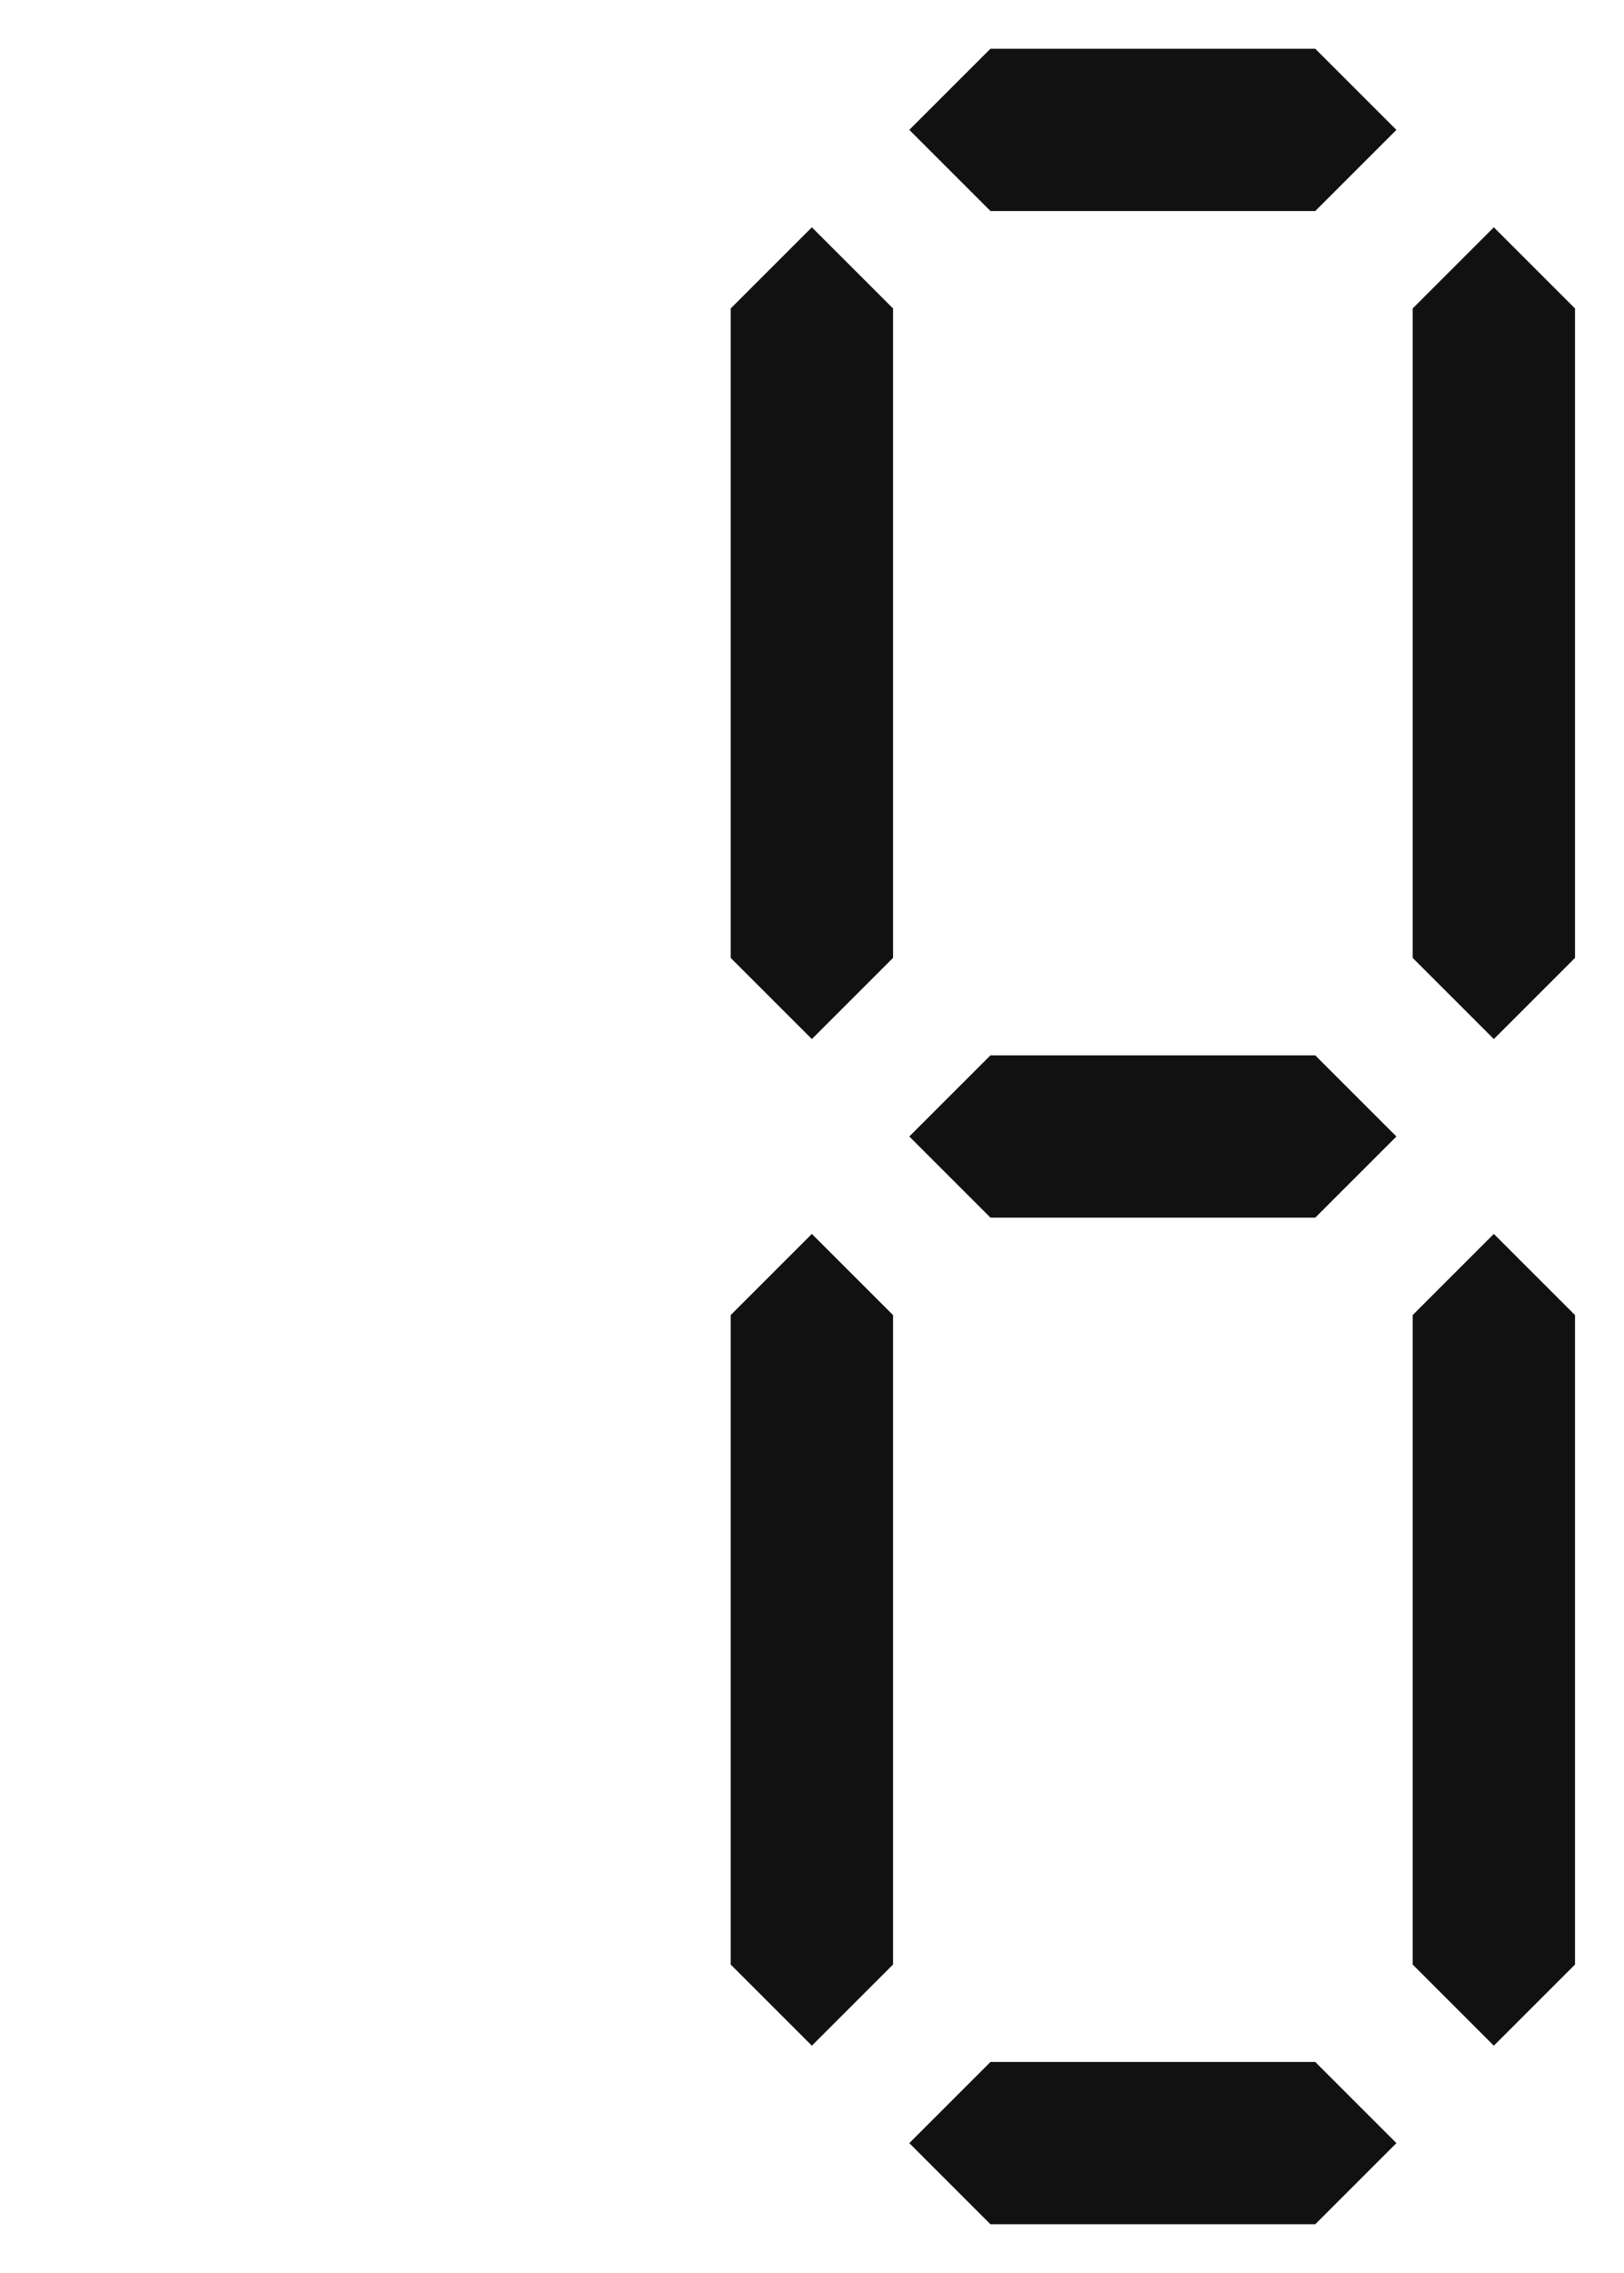
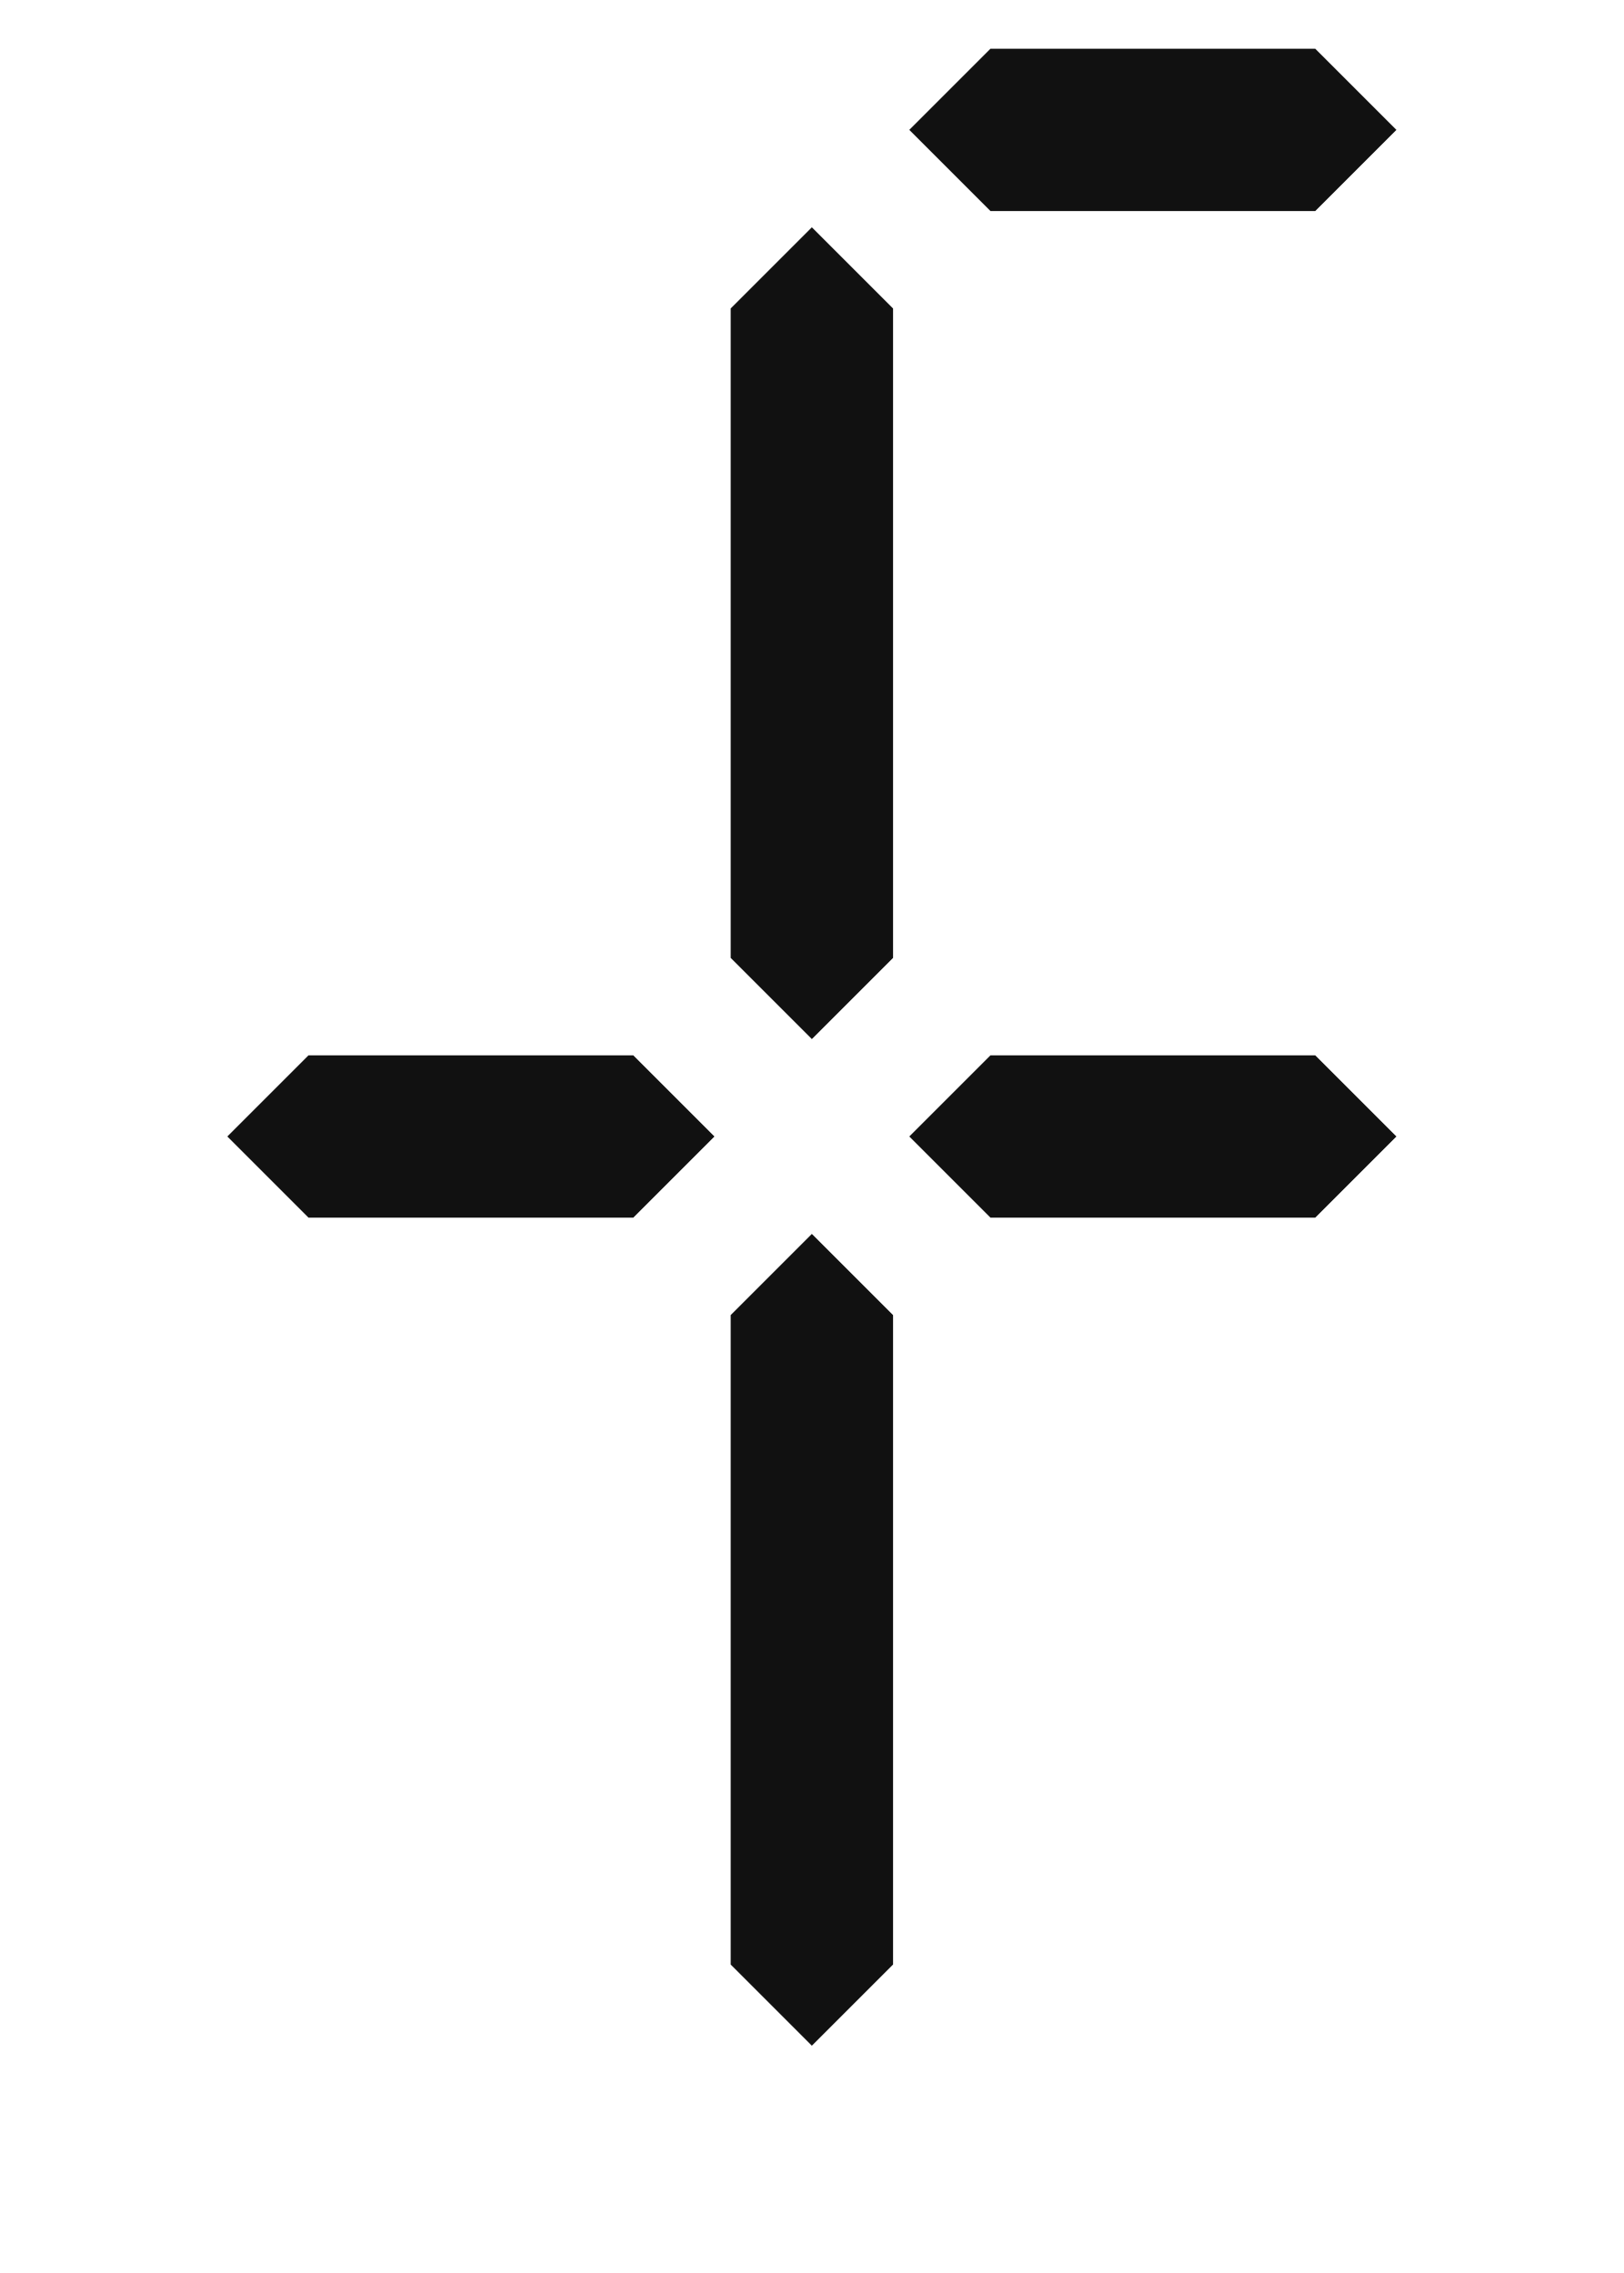
<svg xmlns="http://www.w3.org/2000/svg" viewBox="0 0 100 140" width="100" height="140">
  <polygon data-seg="1" points="56.00,8.00 61.00,13.00 81.00,13.00 86.00,8.00 81.00,3.00 61.00,3.00" fill="#111111" />
  <polygon data-seg="4" points="50.00,14.00 45.00,19.00 45.00,59.00 50.00,64.00 55.00,59.00 55.00,19.00" fill="#111111" />
-   <polygon data-seg="6" points="92.00,14.00 87.00,19.00 87.00,59.00 92.00,64.00 97.00,59.00 97.00,19.00" fill="#111111" />
+   <polygon data-seg="7" points="14.00,70.00 19.00,75.00 39.00,75.00 44.00,70.00 39.00,65.00 19.00,65.00" fill="#111111" />
  <polygon data-seg="8" points="56.00,70.00 61.00,75.00 81.00,75.00 86.00,70.00 81.00,65.00 61.00,65.00" fill="#111111" />
  <polygon data-seg="B" points="50.00,76.00 45.00,81.00 45.00,121.00 50.00,126.00 55.00,121.00 55.00,81.00" fill="#111111" />
-   <polygon data-seg="D" points="92.00,76.00 87.00,81.00 87.00,121.00 92.00,126.00 97.00,121.00 97.00,81.00" fill="#111111" />
-   <polygon data-seg="F" points="56.00,132.00 61.00,137.00 81.00,137.00 86.00,132.00 81.00,127.00 61.00,127.00" fill="#111111" />
</svg>
